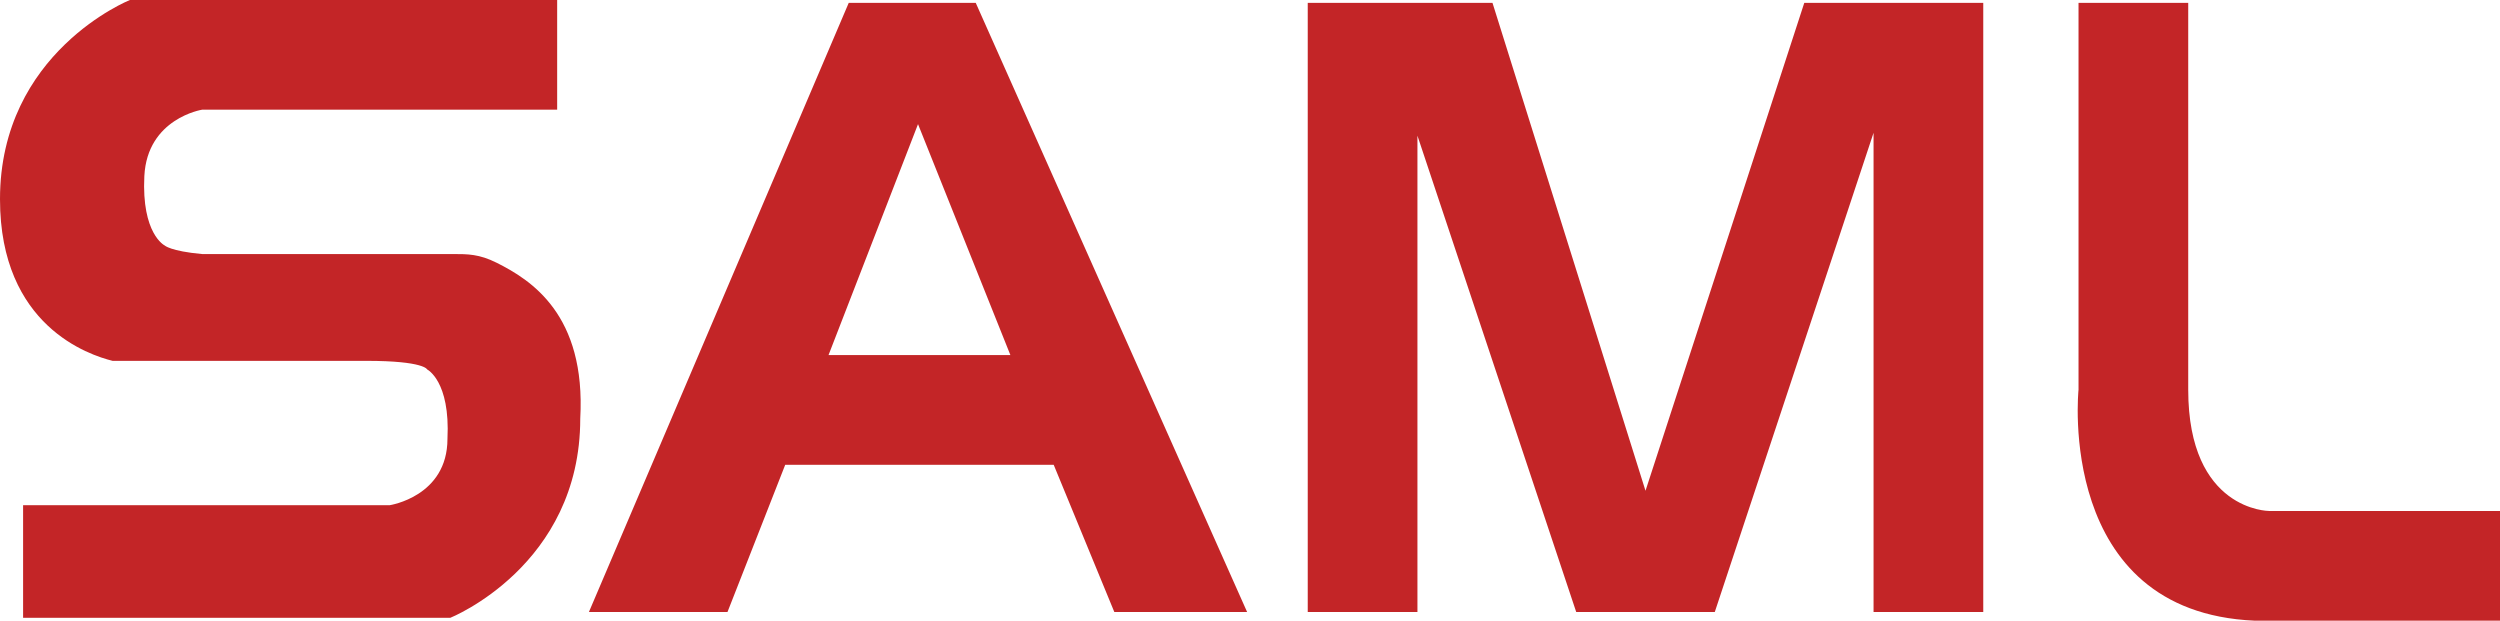
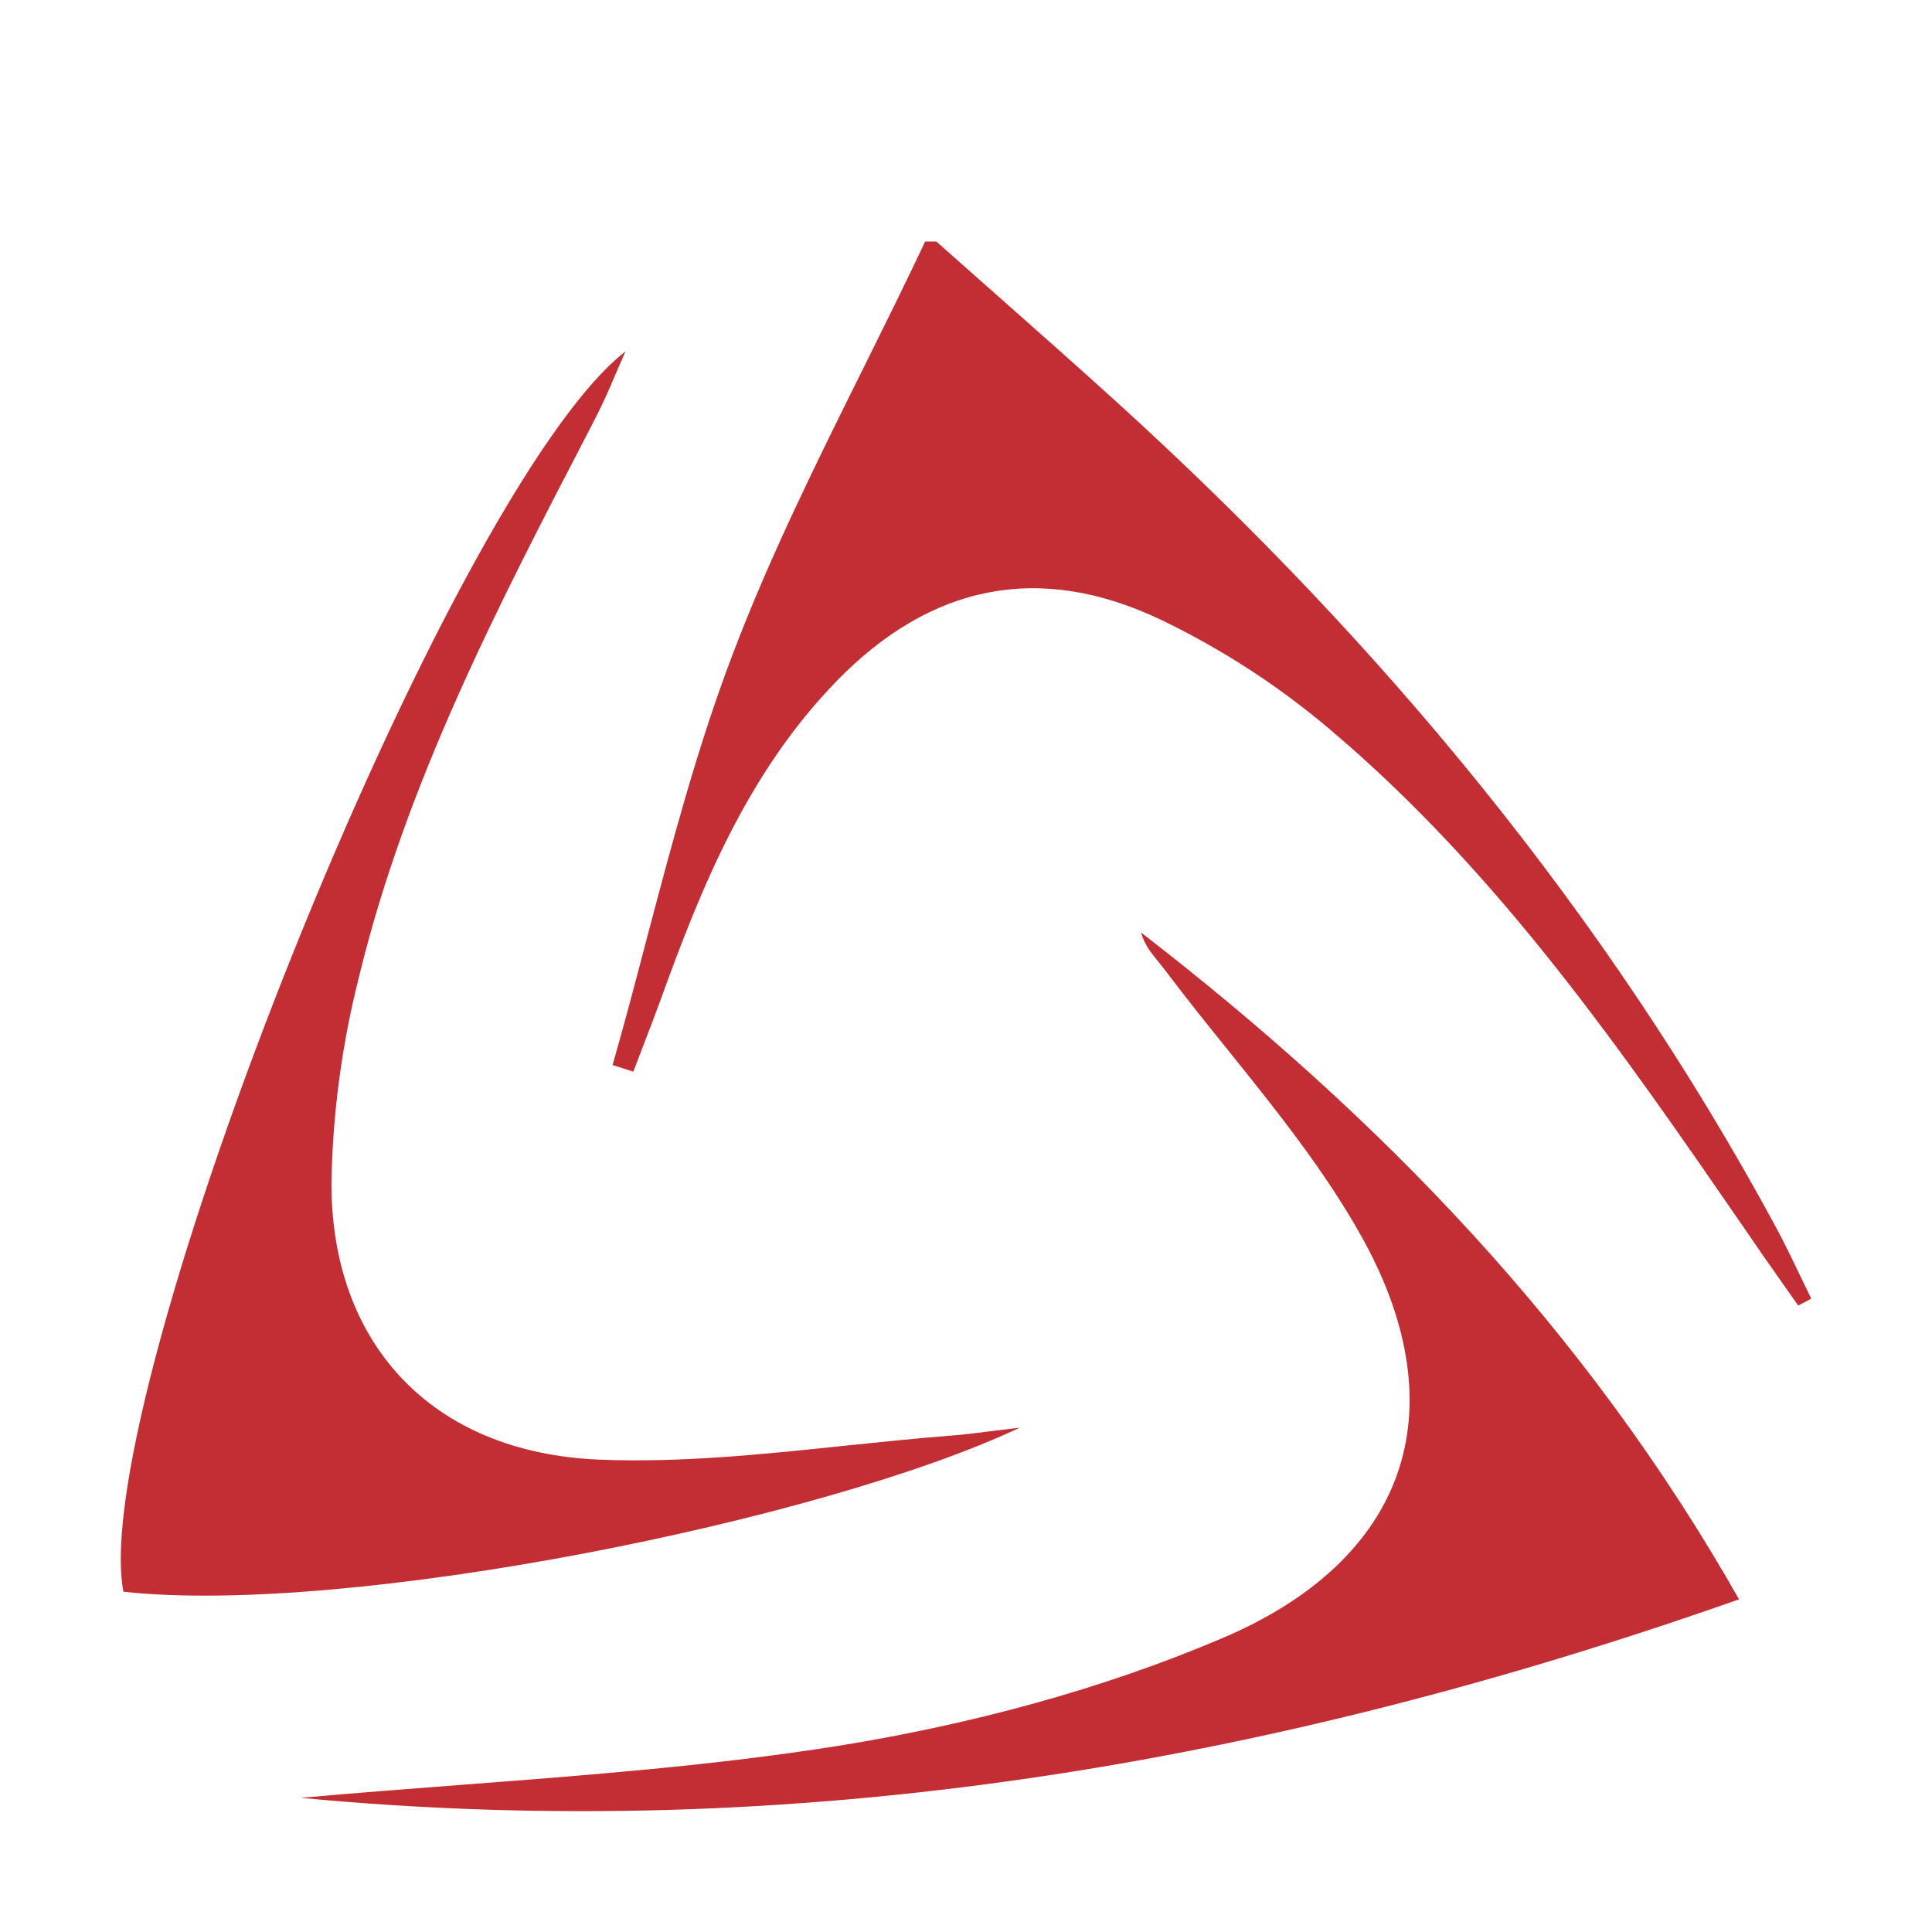
- <svg xmlns="http://www.w3.org/2000/svg" viewBox="4.3 26.6 86.6 21.5">
-   <path d="m70.6 26.7h-3.8l-5.5 16.9-5.3-16.9h-6.4v21.1h3.8v-16.5l5.5 16.5h4.8l5.5-16.6v16.6h3.8v-21.1zm-27.7 21.1h4.6l-9.4-21.1h-4.4l-9 21.1h4.8l2-5.1h9.3zm-9.9-8.9 3.1-8 3.2 8zm-11.5-3.2c-.6-.3-1-.3-1.5-.3h-8.7c-1.1-.1-1.3-.3-1.3-.3s-.8-.4-.7-2.4 2-2.3 2-2.3h12.3v-3.8h-14.8s-4.5 1.8-4.5 6.9c0 4.4 3.1 5.4 3.9 5.6h8.8c2 0 2.1.3 2.1.3s.8.4.7 2.4c0 2-2 2.3-2 2.3h-12.7v3.9h14.8s4.5-1.8 4.5-6.9c.2-3.6-1.7-4.8-2.9-5.4zm61.4 8.6s-2.8 0-2.8-4.2v-13.4h-3.8v13.4s-.8 7.7 6.1 8h8.5v-3.8z" fill="#c32527" />
+ <svg xmlns="http://www.w3.org/2000/svg" width="800px" height="800px" viewBox="0 0 16 16" fill="none">
+   <g fill="#C22E33">
+     <path d="M7.754 2l.463.41c.343.304.687.607 1.026.915C11.44 5.32 13.3 7.565 14.7 10.149c.072.132.137.268.202.403l.098.203-.108.057-.081-.115-.21-.299-.147-.214c-1.019-1.479-2.04-2.96-3.442-4.145a6.563 6.563 0 00-1.393-.904c-1.014-.485-1.916-.291-2.69.505-.736.757-1.118 1.697-1.463 2.653-.045.123-.092.245-.139.367l-.082.215-.172-.055c.1-.348.192-.698.284-1.049.21-.795.42-1.59.712-2.356.31-.816.702-1.603 1.093-2.39.169-.341.338-.682.5-1.025h.092z" />
+     <path d="M8.448 11.822c-1.626.77-5.56 1.564-7.426 1.36C.717 11.576 3.71 4.05 5.18 2.91l-.095.218a4.638 4.638 0 01-.138.303l-.066.129c-.76 1.462-1.519 2.926-1.908 4.53a7.482 7.482 0 00-.228 1.689c-.01 1.34.824 2.252 2.217 2.309.67.027 1.347-.043 2.023-.114.294-.03.587-.061.88-.084.108-.008.214-.021.352-.039l.231-.028z" />
+     <path d="M3.825 14.781c-.445.034-.89.068-1.333.108 4.097.39 8.03-.277 11.91-1.644-1.265-2.23-2.97-3.991-4.952-5.522.026.098.084.169.141.239l.048.06c.17.226.348.448.527.67.409.509.818 1.018 1.126 1.578.778 1.42.356 2.648-1.168 3.296-1.002.427-2.097.718-3.18.892-1.03.164-2.075.243-3.119.323z" />
+   </g>
</svg>
